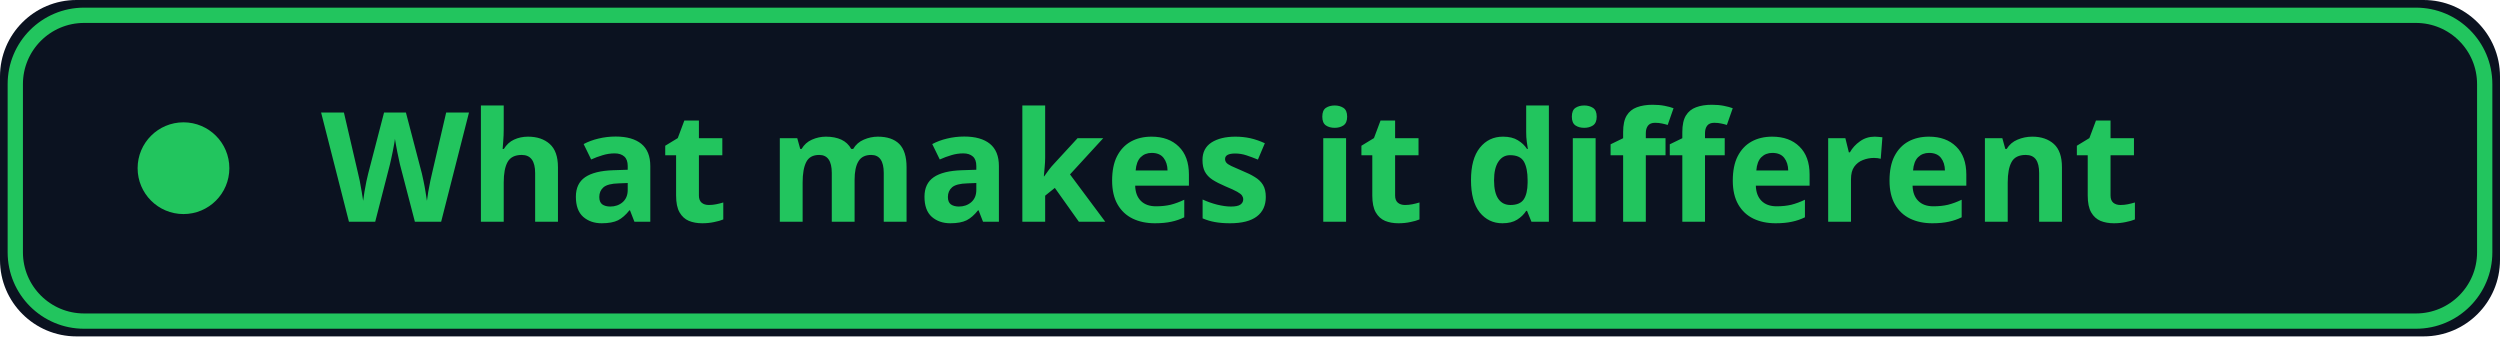
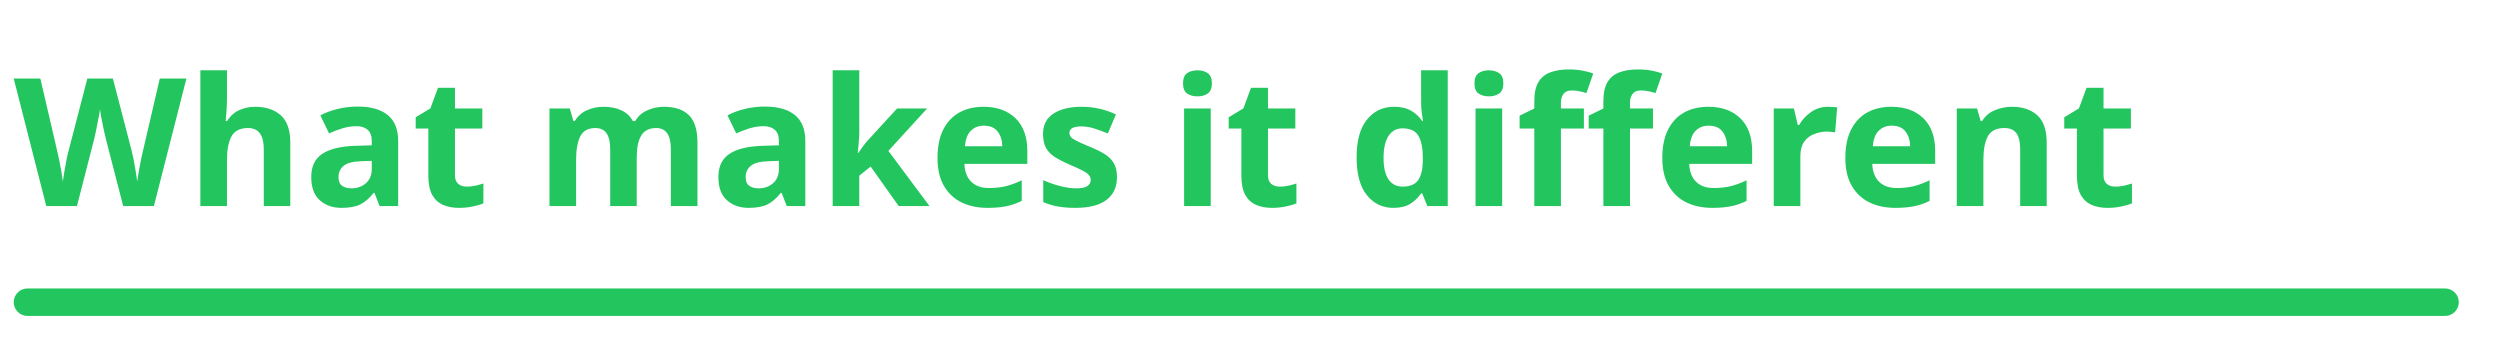
- <svg xmlns="http://www.w3.org/2000/svg" width="327" height="44" viewBox="0 0 327 44">
-   <rect width="327" height="44" rx="10" fill="#0b1220" />
-   <rect x="2" y="2" width="323" height="40" rx="9" fill="none" stroke="#22c55e" stroke-width="2" />
-   <circle cx="24" cy="22" r="6" fill="#22c55e" />
-   <text x="42" y="29" font-family="Segoe UI, system-ui, sans-serif" font-size="20" font-weight="700" fill="#22c55e">What makes it different</text>
+ <svg xmlns="http://www.w3.org/2000/svg" width="364" height="52" viewBox="0 0 364 52">
+   <text x="2" y="30" font-family="Segoe UI, system-ui, sans-serif" font-size="26" font-weight="800" fill="#22c55e">What makes it different</text>
+   <rect x="2" y="42" width="356" height="4" rx="2" fill="#22c55e" />
</svg>
